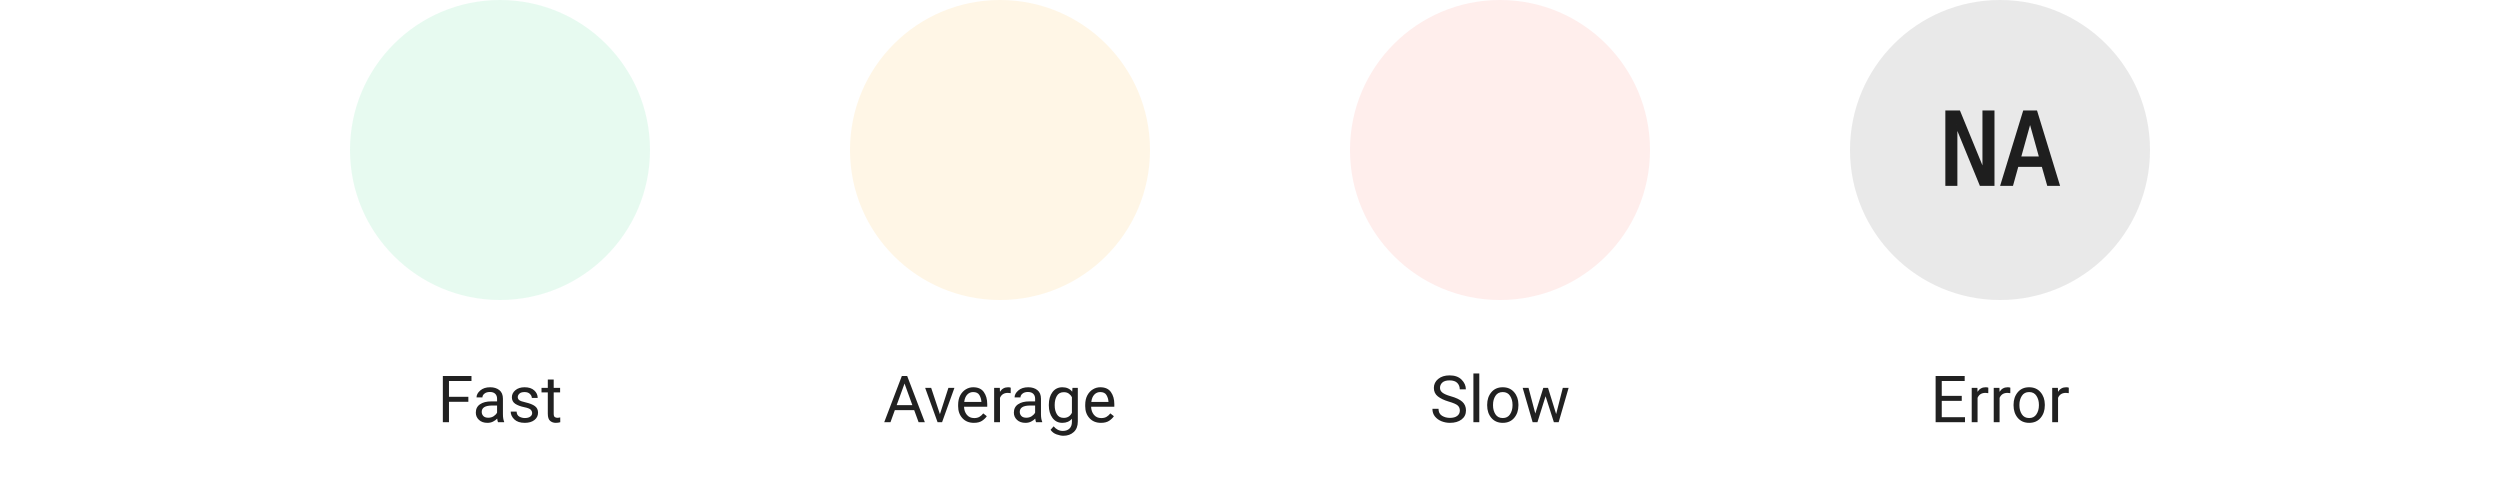
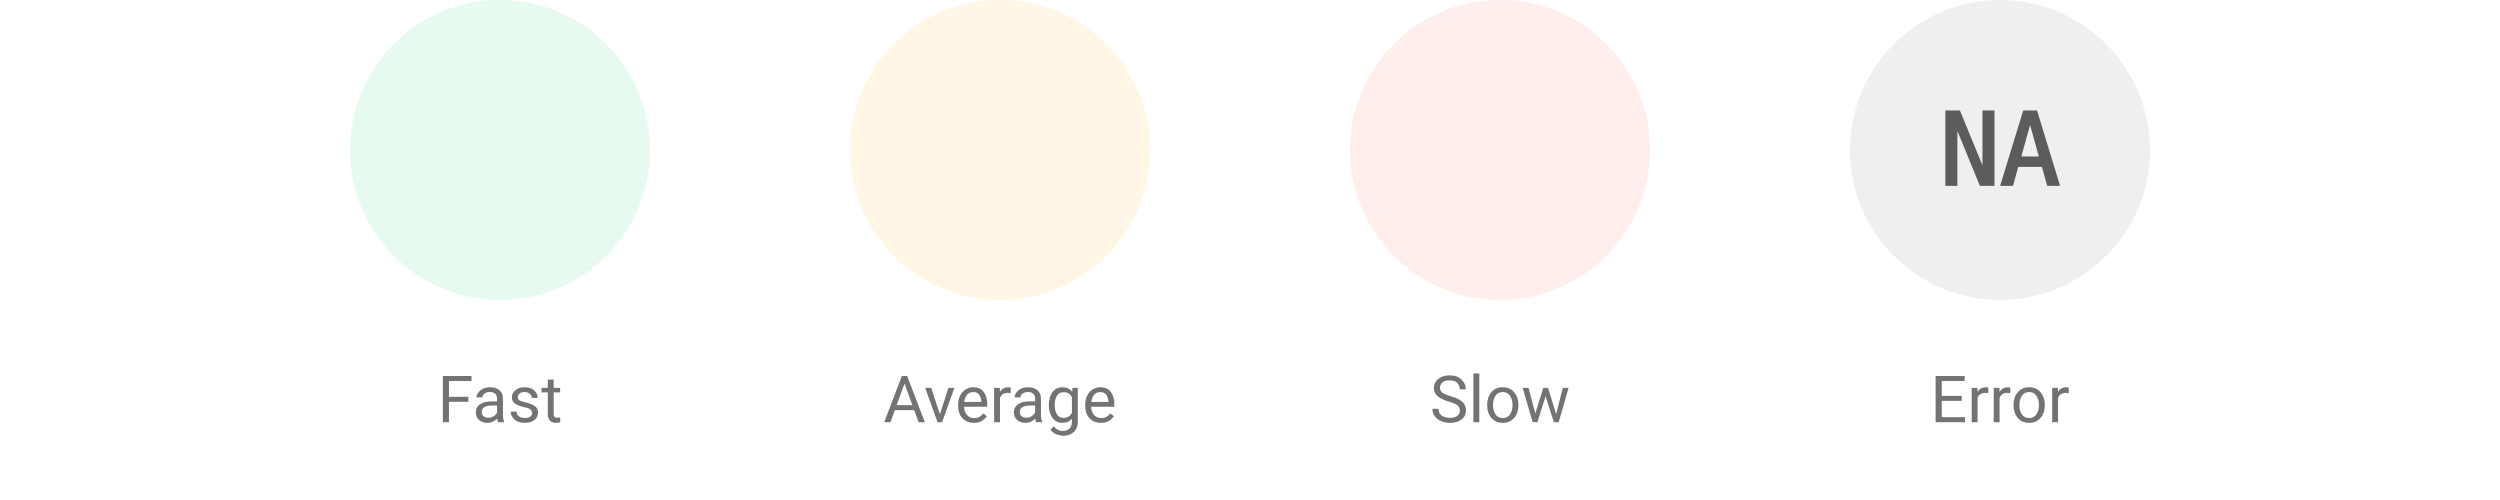
<svg xmlns="http://www.w3.org/2000/svg" fill="none" width="1000" height="200">
  <style>
			.gauge-base {
				opacity: 0.1
			}

			.gauge-arc {
				fill: none;
				animation-delay: 250ms;
				stroke-linecap: round;
				transform: rotate(-90deg);
				transform-origin: 100px 60px;
				animation: load-gauge 1s ease forwards
			}

			.guage-text {
				font-size: 40px;
				font-family: monospace;
				text-align: center
			}

			.guage-red {
				color: #ff4e42;
				fill: #ff4e42;
				stroke: #ff4e42
			}
			.guage-orange {
				color: #ffa400;
				fill: #ffa400;
				stroke: #ffa400
			}
			.guage-green {
				color: #0cce6b;
				fill: #0cce6b;
				stroke: #0cce6b
			}
			.guage-undefined {
- 				color: #1e1e1e;
- 				fill: #1e1e1e;
- 				stroke: #1e1e1e
+ 				color: #5c5c5c;
+ 				fill: #5c5c5c;
+ 				stroke: #5c5c5c
			}

			.guage-title {
- 				color: #212121;
- 				fill: #212121;
+ 				color: #737373;
+ 				fill: #737373;
				stroke: none;
				font-size: 26px;
				line-height: 26px;
				font-family: Roboto, Halvetica, Arial, sans-serif
			}

			@keyframes load-gauge {
				from {
					stroke-dasharray: 0 352.858
				}
			}
			.lh-gauge--pwa__disc {
				fill: #e0e0e0
			}
			.lh-gauge--pwa__logo {
				position: relative;
				fill: #b0b0b0
			}
			.lh-gauge--pwa__invisible {
				display: none
			}
			.lh-gauge--pwa__visible {
				display: inline
			}
			.guage-invisible {
				display: none
			}
	</style>
  <svg class="guage-div guage-perf guage-green" viewBox="0 0 200 200" width="200" height="200" x="100" y="0">
    <circle class="gauge-base" r="56" cx="100" cy="60" stroke-width="8" />
    <circle class="gauge-arc guage-arc-1" r="56" cx="100" cy="60" stroke-width="8" style="stroke-dasharray: 334.265, 351.858;" />
    <text class="guage-text" x="100px" y="60px" alignment-baseline="central" dominant-baseline="central" text-anchor="middle" />
    <text class="guage-title" x="100px" y="160px" alignment-baseline="central" dominant-baseline="central" text-anchor="middle">Fast</text>
  </svg>
  <svg class="guage-div guage-acc guage-orange" viewBox="0 0 200 200" width="200" height="200" x="300" y="0">
    <circle class="gauge-base" r="56" cx="100" cy="60" stroke-width="8" />
    <circle class="gauge-arc guage-arc-2" r="56" cx="100" cy="60" stroke-width="8" style="stroke-dasharray: 263.893, 351.858;" />
    <text class="guage-text" x="100px" y="60px" alignment-baseline="central" dominant-baseline="central" text-anchor="middle" />
    <text class="guage-title" x="100px" y="160px" alignment-baseline="central" dominant-baseline="central" text-anchor="middle">Average</text>
  </svg>
  <svg class="guage-div guage-best guage-red" viewBox="0 0 200 200" width="200" height="200" x="500" y="0">
    <circle class="gauge-base" r="56" cx="100" cy="60" stroke-width="8" />
    <circle class="gauge-arc guage-arc-3" r="56" cx="100" cy="60" stroke-width="8" style="stroke-dasharray: 168.892, 351.858;" />
    <text class="guage-text" x="100px" y="60px" alignment-baseline="central" dominant-baseline="central" text-anchor="middle" />
    <text class="guage-title" x="100px" y="160px" alignment-baseline="central" dominant-baseline="central" text-anchor="middle">Slow</text>
  </svg>
  <svg class="guage-div guage-seo guage-undefined" viewBox="0 0 200 200" width="200" height="200" x="700" y="0">
    <circle class="gauge-base" r="56" cx="100" cy="60" stroke-width="8" />
    <circle class="gauge-arc guage-arc-4" r="56" cx="100" cy="60" stroke-width="8" style="stroke-dasharray: 351.858, 351.858;" />
    <text class="guage-text" x="100px" y="60px" alignment-baseline="central" dominant-baseline="central" text-anchor="middle">NA</text>
    <text class="guage-title" x="100px" y="160px" alignment-baseline="central" dominant-baseline="central" text-anchor="middle">Error</text>
  </svg>
</svg>
